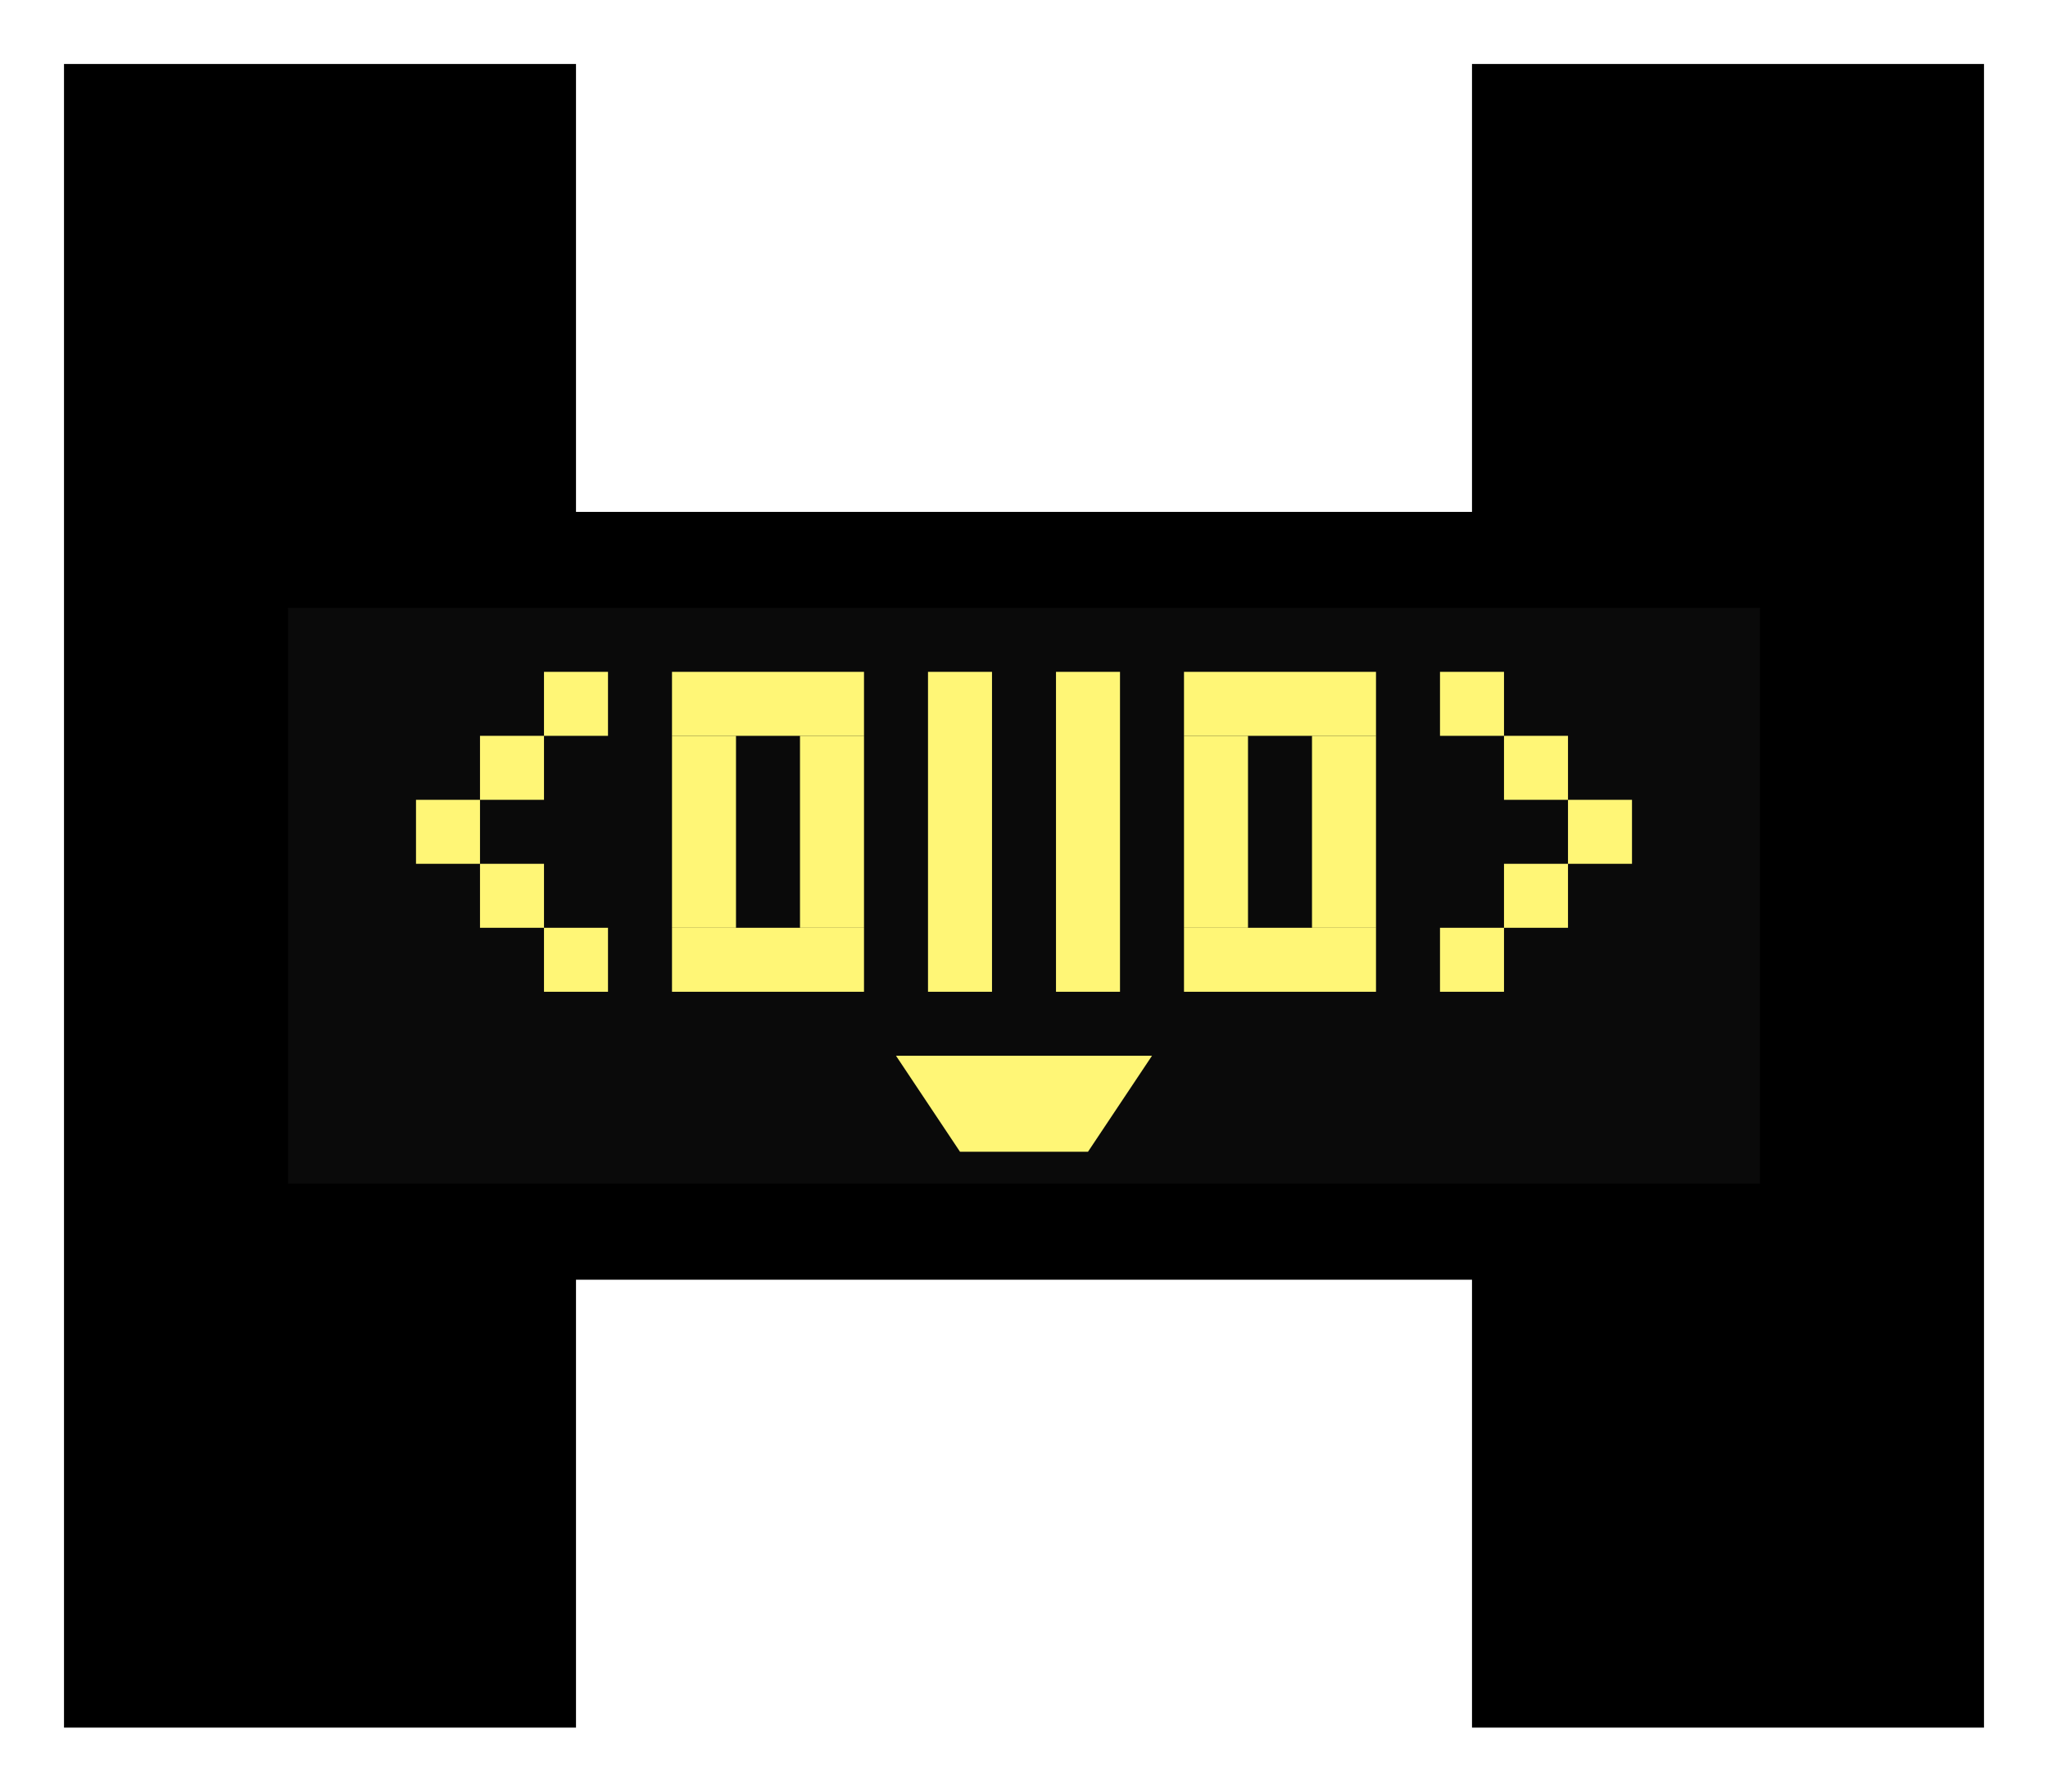
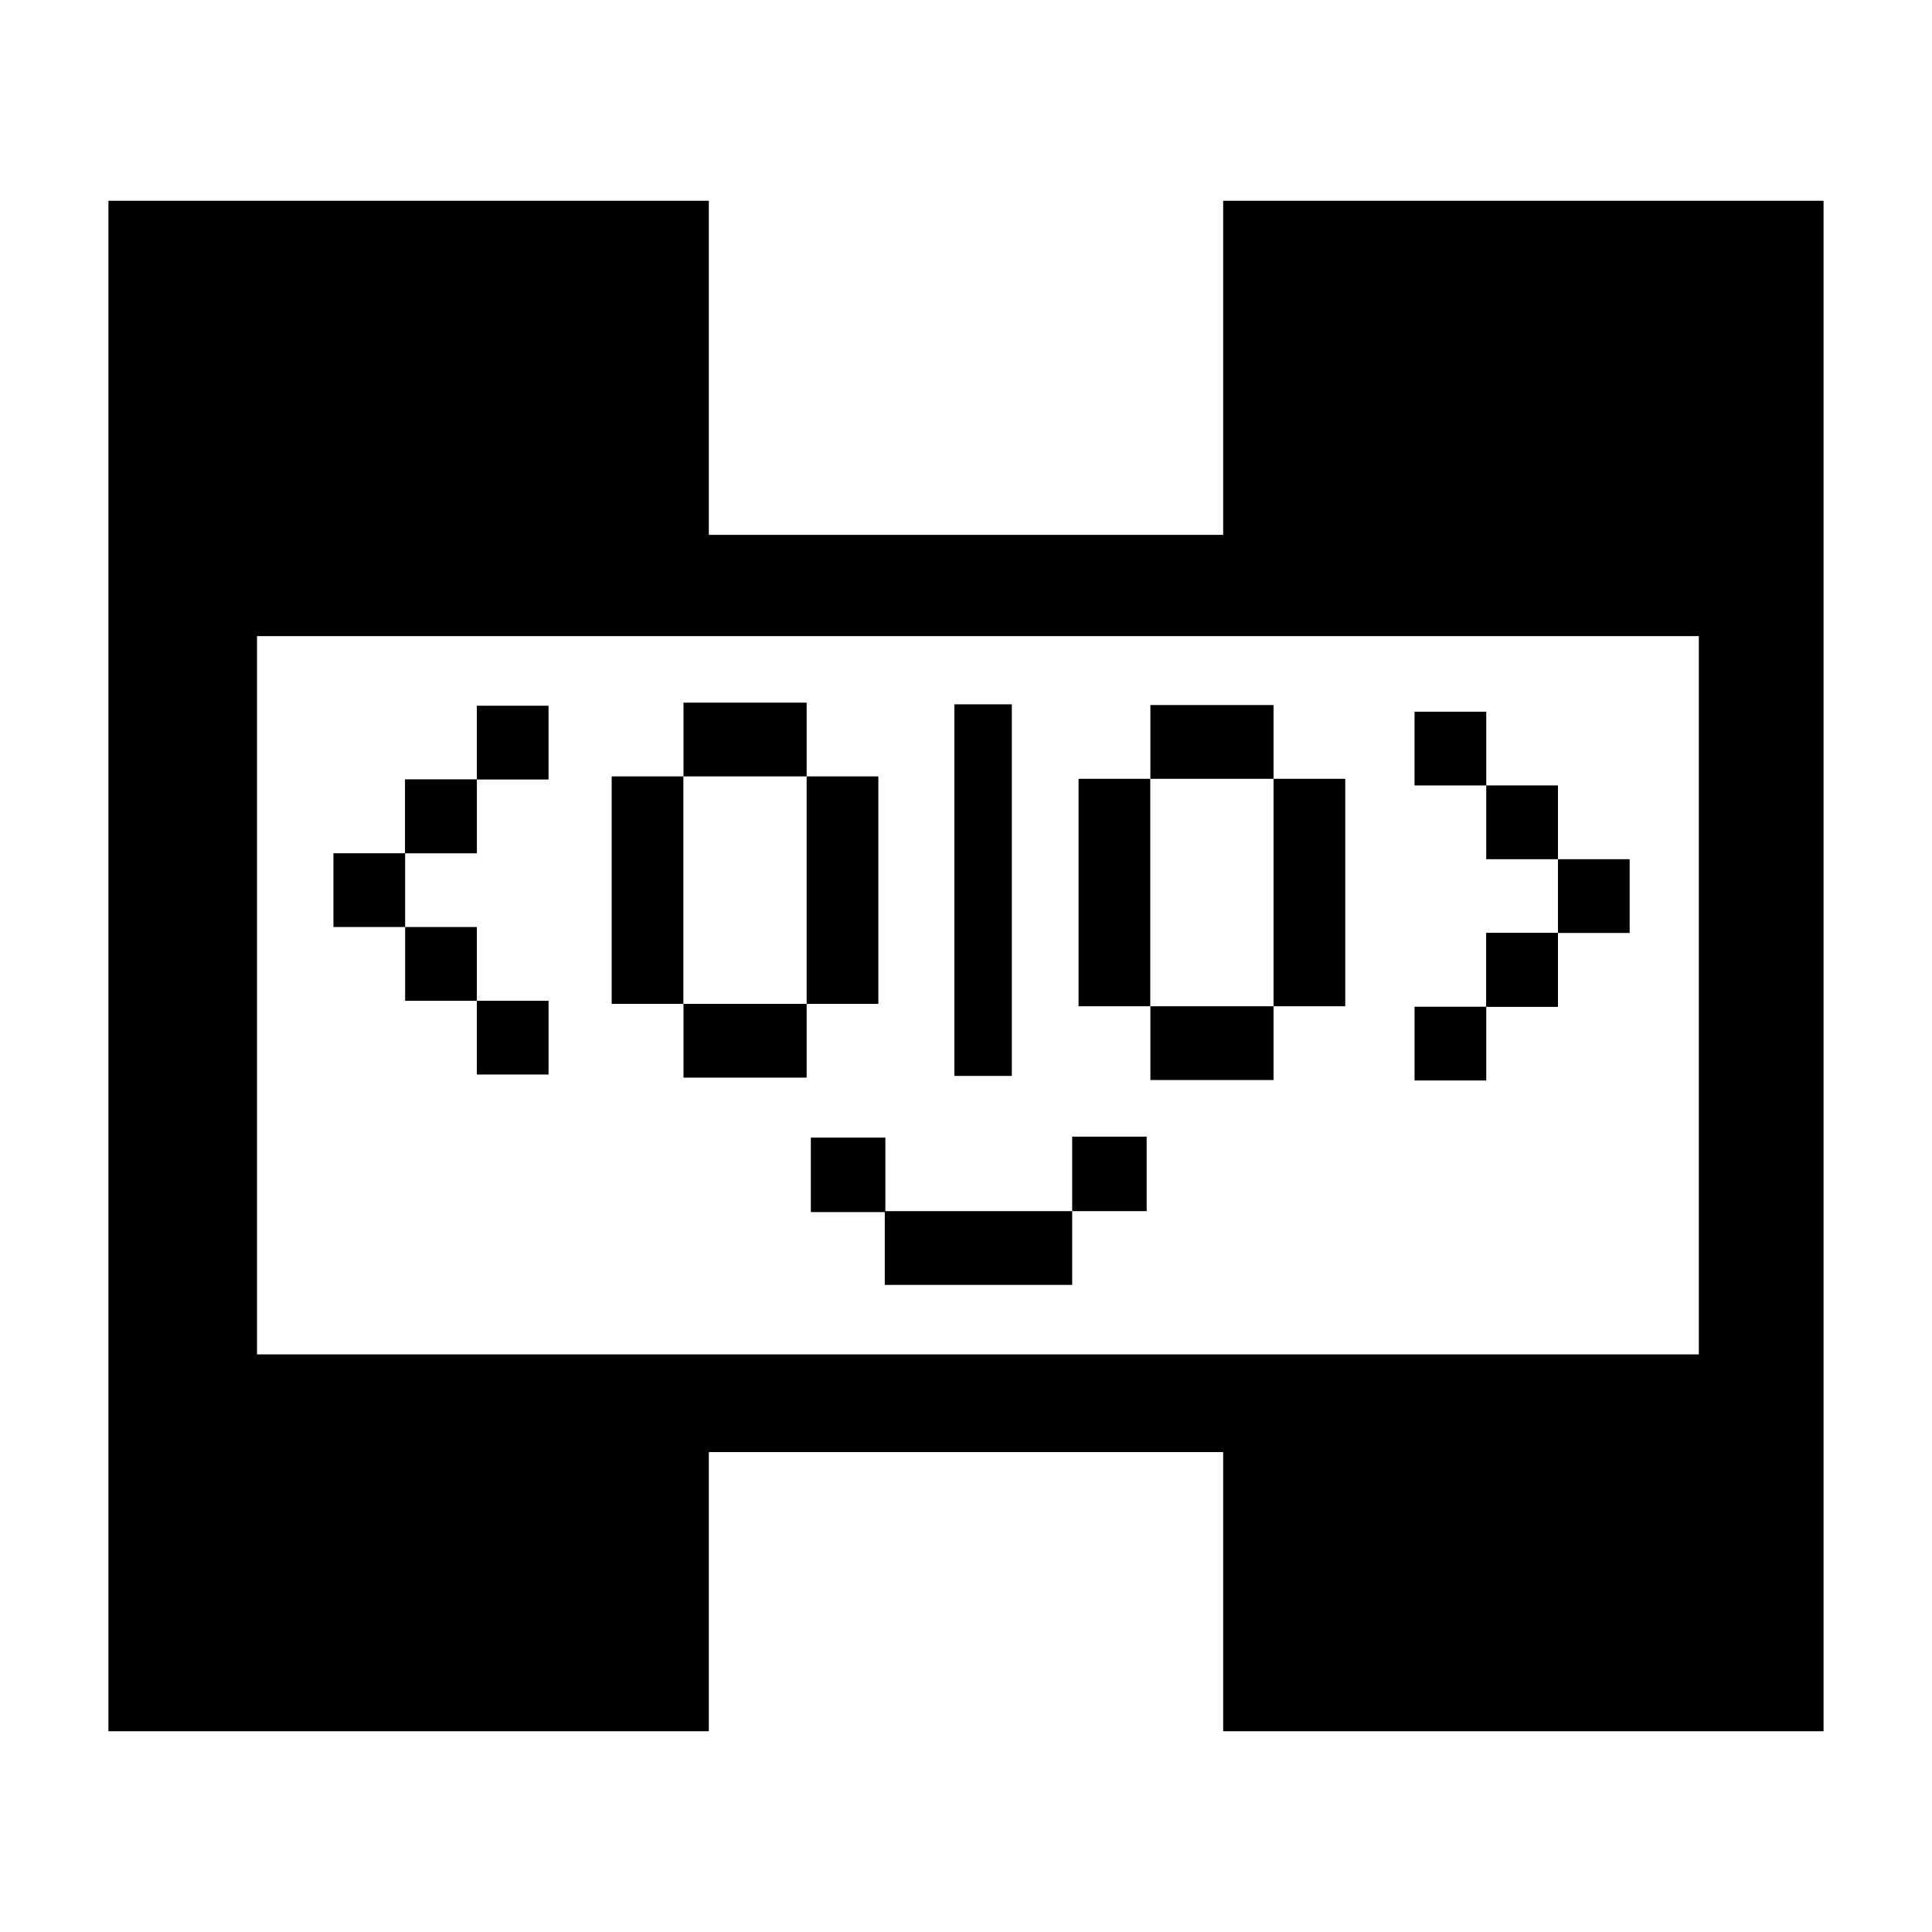
- <svg xmlns="http://www.w3.org/2000/svg" viewBox="0 0 64 56">
-   <path fill="currentColor" d="M2 2h16v14h28V2h16v52H46V40H18v14H2Z" />
-   <rect x="9" y="19" width="46" height="18" fill="#0A0A0A" />
-   <g fill="#FFF676">
-     <rect x="17" y="21" width="2" height="2" />
-     <rect x="15" y="23" width="2" height="2" />
-     <rect x="13" y="25" width="2" height="2" />
-     <rect x="15" y="27" width="2" height="2" />
-     <rect x="17" y="29" width="2" height="2" />
-     <rect x="21" y="21" width="6" height="2" />
-     <rect x="21" y="23" width="2" height="6" />
-     <rect x="25" y="23" width="2" height="6" />
-     <rect x="21" y="29" width="6" height="2" />
-     <rect x="29" y="21" width="2" height="10" />
-     <rect x="33" y="21" width="2" height="10" />
-     <rect x="37" y="21" width="6" height="2" />
-     <rect x="37" y="23" width="2" height="6" />
-     <rect x="41" y="23" width="2" height="6" />
-     <rect x="37" y="29" width="6" height="2" />
-     <rect x="45" y="21" width="2" height="2" />
-     <rect x="47" y="23" width="2" height="2" />
-     <rect x="49" y="25" width="2" height="2" />
-     <rect x="47" y="27" width="2" height="2" />
-     <rect x="45" y="29" width="2" height="2" />
-     <polygon points="28,33 36,33 34,36 30,36" />
-   </g>
+ <svg xmlns="http://www.w3.org/2000/svg" id="Layer_1" data-name="Layer 1" viewBox="0 0 3600 3600" fill="currentColor">
+   <path d="M2279.19,374.09v622.56h-958.38V374.09H202.07v2851.83h1118.74v-520.15h958.38v520.15h1118.74V374.09h-1118.74ZM3165.55,2523.71H478.91v-1338.38h2686.65v1338.38Z" />
+   <rect x="1778.31" y="1312.43" width="107.11" height="692.38" />
+   <polygon points="2769.41 1463.57 2903.01 1463.57 2903.01 1601.01 2769.39 1601.01 2769.39 1463.6 2635.79 1463.6 2635.79 1326.16 2769.41 1326.16 2769.41 1463.57" />
+   <polygon points="3036.63 1738.45 2903.03 1738.45 2903.03 1875.89 2769.41 1875.89 2769.41 1738.45 2903.01 1738.45 2903.01 1601.01 3036.63 1601.01 3036.63 1738.45" />
+   <polygon points="2903.02 1875.89 2769.43 1875.89 2769.43 2013.33 2635.81 2013.33 2635.81 1875.89 2769.4 1875.89 2769.4 1738.45 2903.02 1738.45 2903.02 1875.89" />
+   <rect x="2373.03" y="1451.19" width="133.62" height="423.84" transform="translate(4879.678 3326.228) rotate(-180)" />
+   <rect x="2009.75" y="1451.19" width="133.62" height="423.84" transform="translate(4153.111 3326.228) rotate(-180)" />
+   <rect x="2143.56" y="1313.76" width="229.47" height="137.44" transform="translate(4516.589 2764.952) rotate(-180)" />
+   <rect x="2143.56" y="1875.03" width="229.47" height="137.44" transform="translate(4516.589 3887.505) rotate(-180)" />
+   <rect x="1503.05" y="1446.71" width="133.62" height="423.84" transform="translate(3139.725 3317.249) rotate(-180)" />
+   <rect x="1139.77" y="1446.71" width="133.62" height="423.84" transform="translate(2413.158 3317.249) rotate(-180)" />
+   <rect x="1273.58" y="1309.27" width="229.47" height="137.44" transform="translate(2776.636 2755.973) rotate(-180)" />
+   <rect x="1273.58" y="1870.54" width="229.47" height="137.44" transform="translate(2776.636 3878.526) rotate(-180)" />
+   <polygon points="888.52 1864.8 754.93 1864.8 754.93 1727.36 888.55 1727.36 888.55 1864.77 1022.15 1864.77 1022.15 2002.21 888.52 2002.21 888.52 1864.8" />
+   <polygon points="621.31 1589.92 754.9 1589.92 754.9 1452.48 888.52 1452.48 888.52 1589.92 754.93 1589.92 754.93 1727.36 621.31 1727.36 621.31 1589.92" />
+   <polygon points="754.92 1452.48 888.51 1452.48 888.51 1315.04 1022.13 1315.04 1022.13 1452.48 888.54 1452.48 888.54 1589.92 754.92 1589.92 754.92 1452.48" />
+   <rect x="1648.65" y="2256.8" width="349.19" height="137.44" transform="translate(3646.502 4651.038) rotate(-180)" />
+   <rect x="1510.91" y="2119.73" width="138.82" height="138.82" />
+   <rect x="1997.85" y="2117.98" width="138.82" height="138.82" />
</svg>
